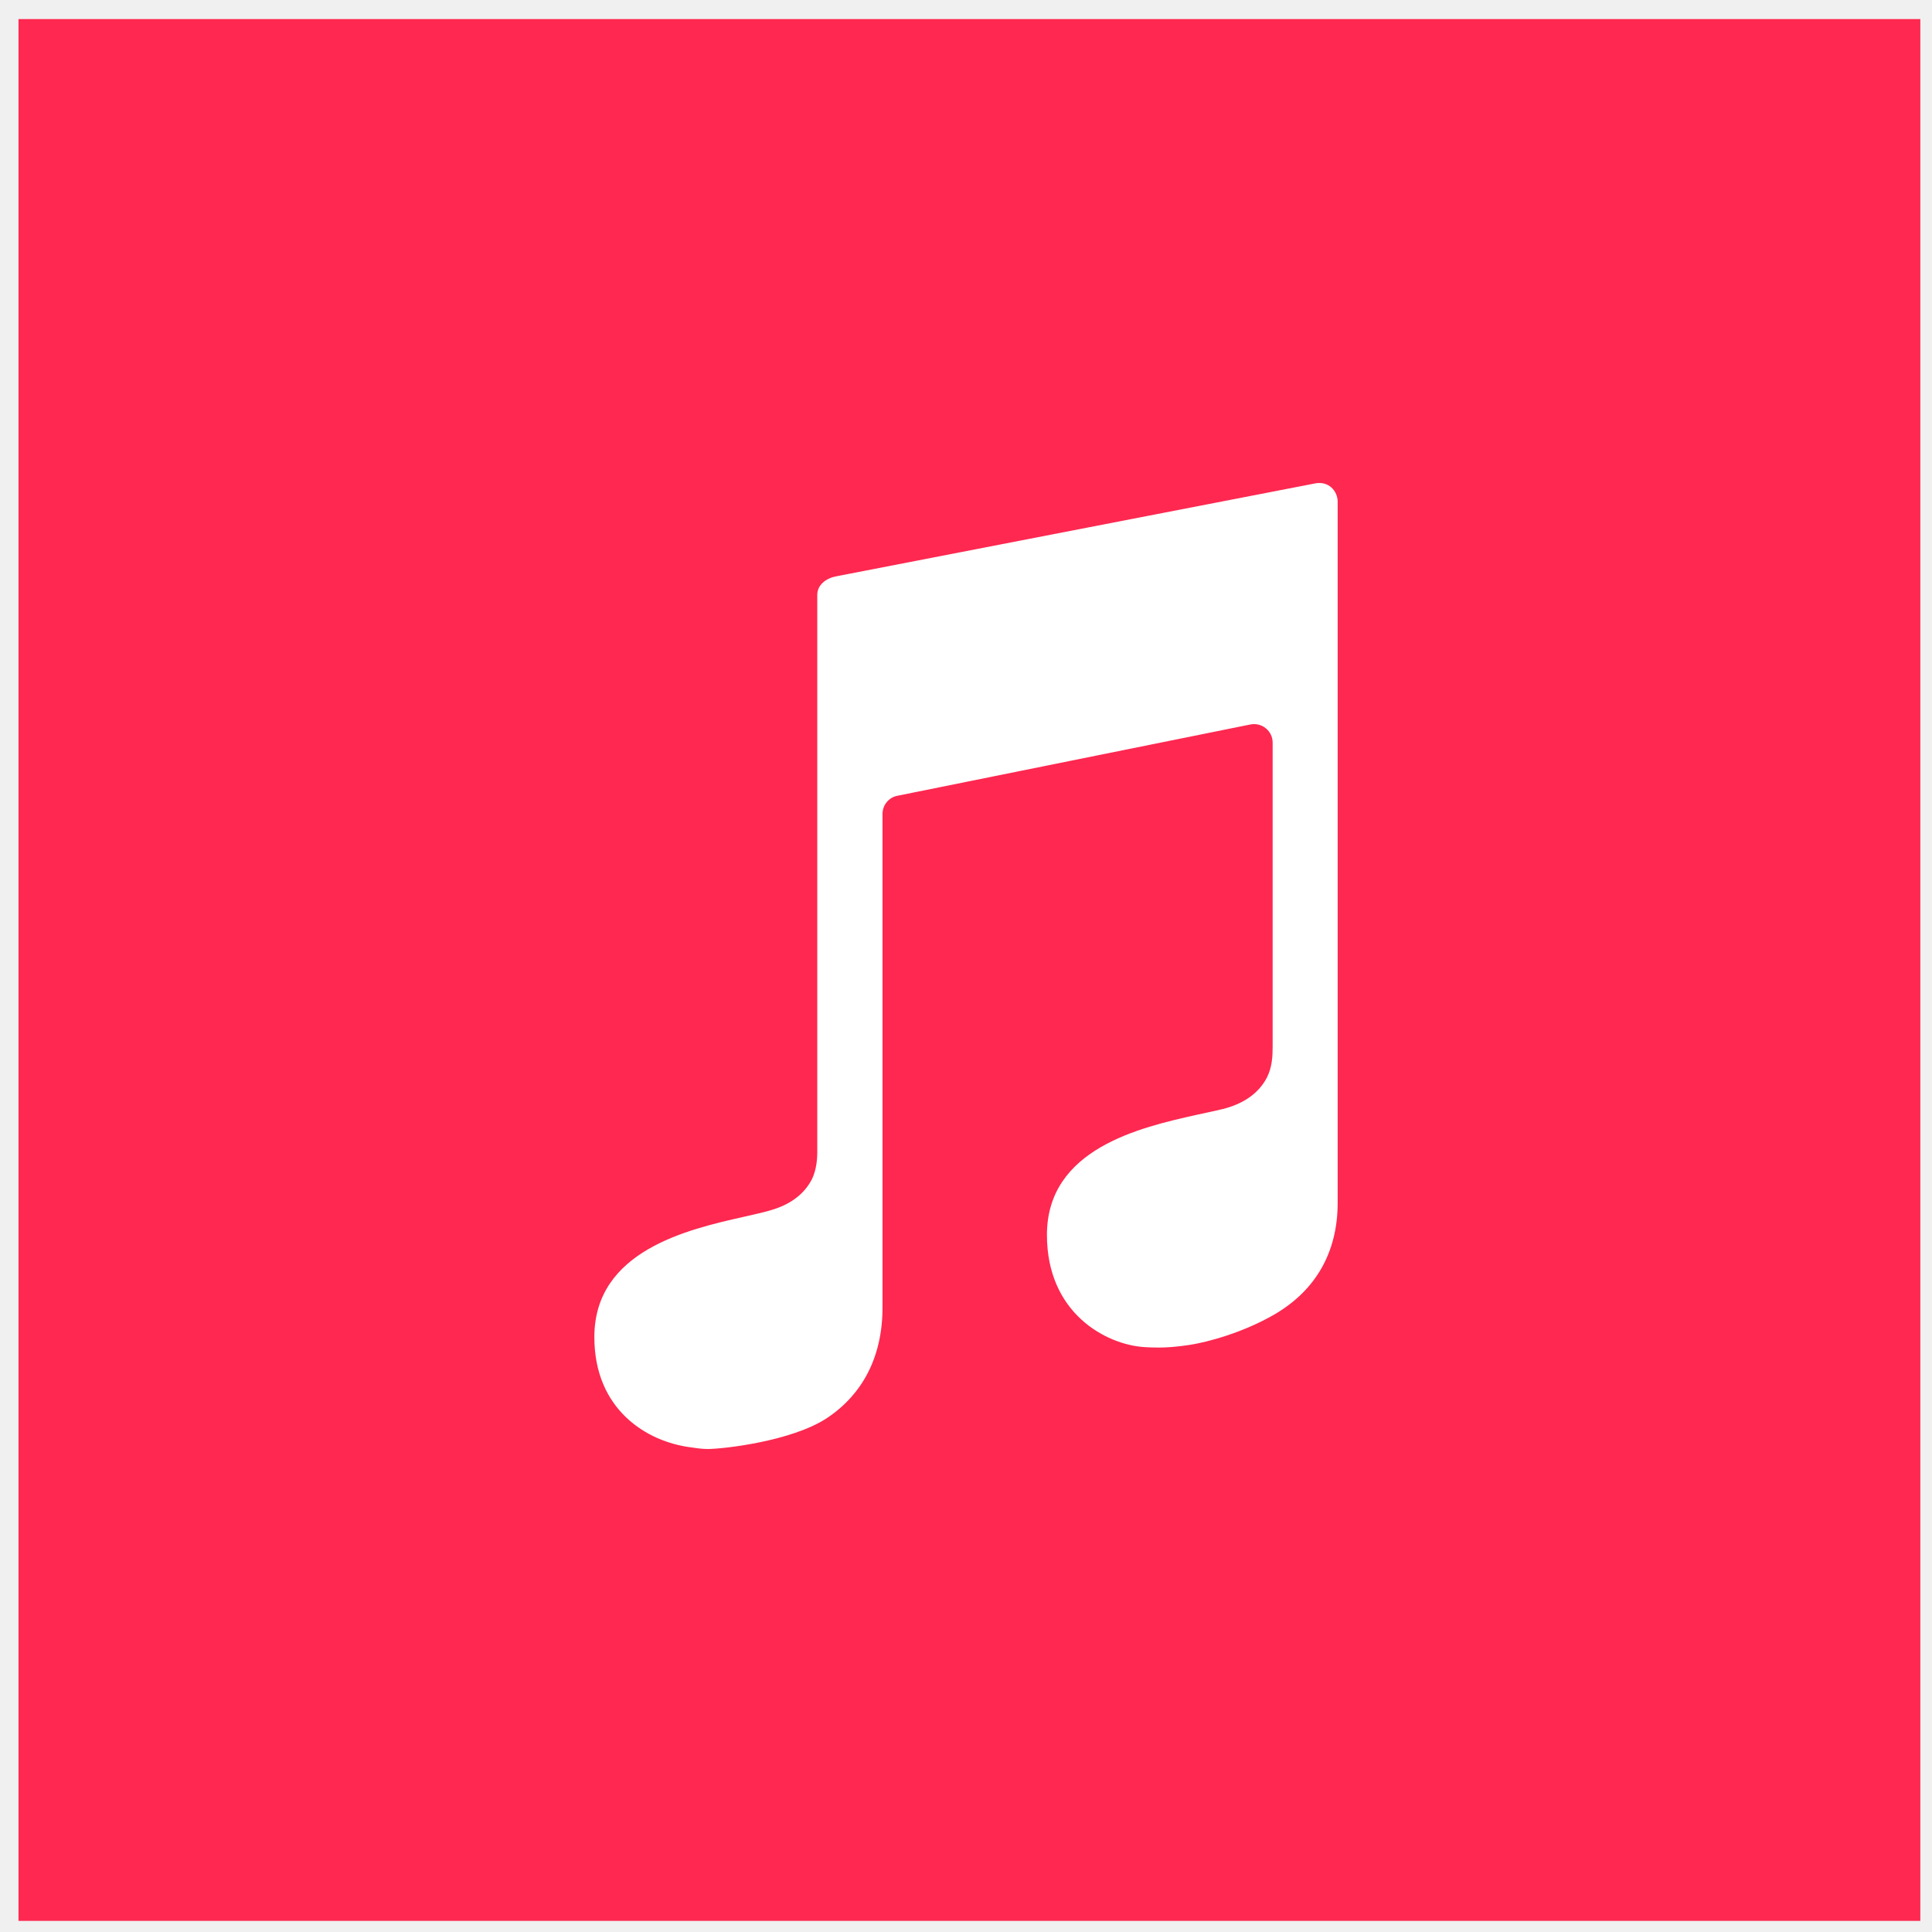
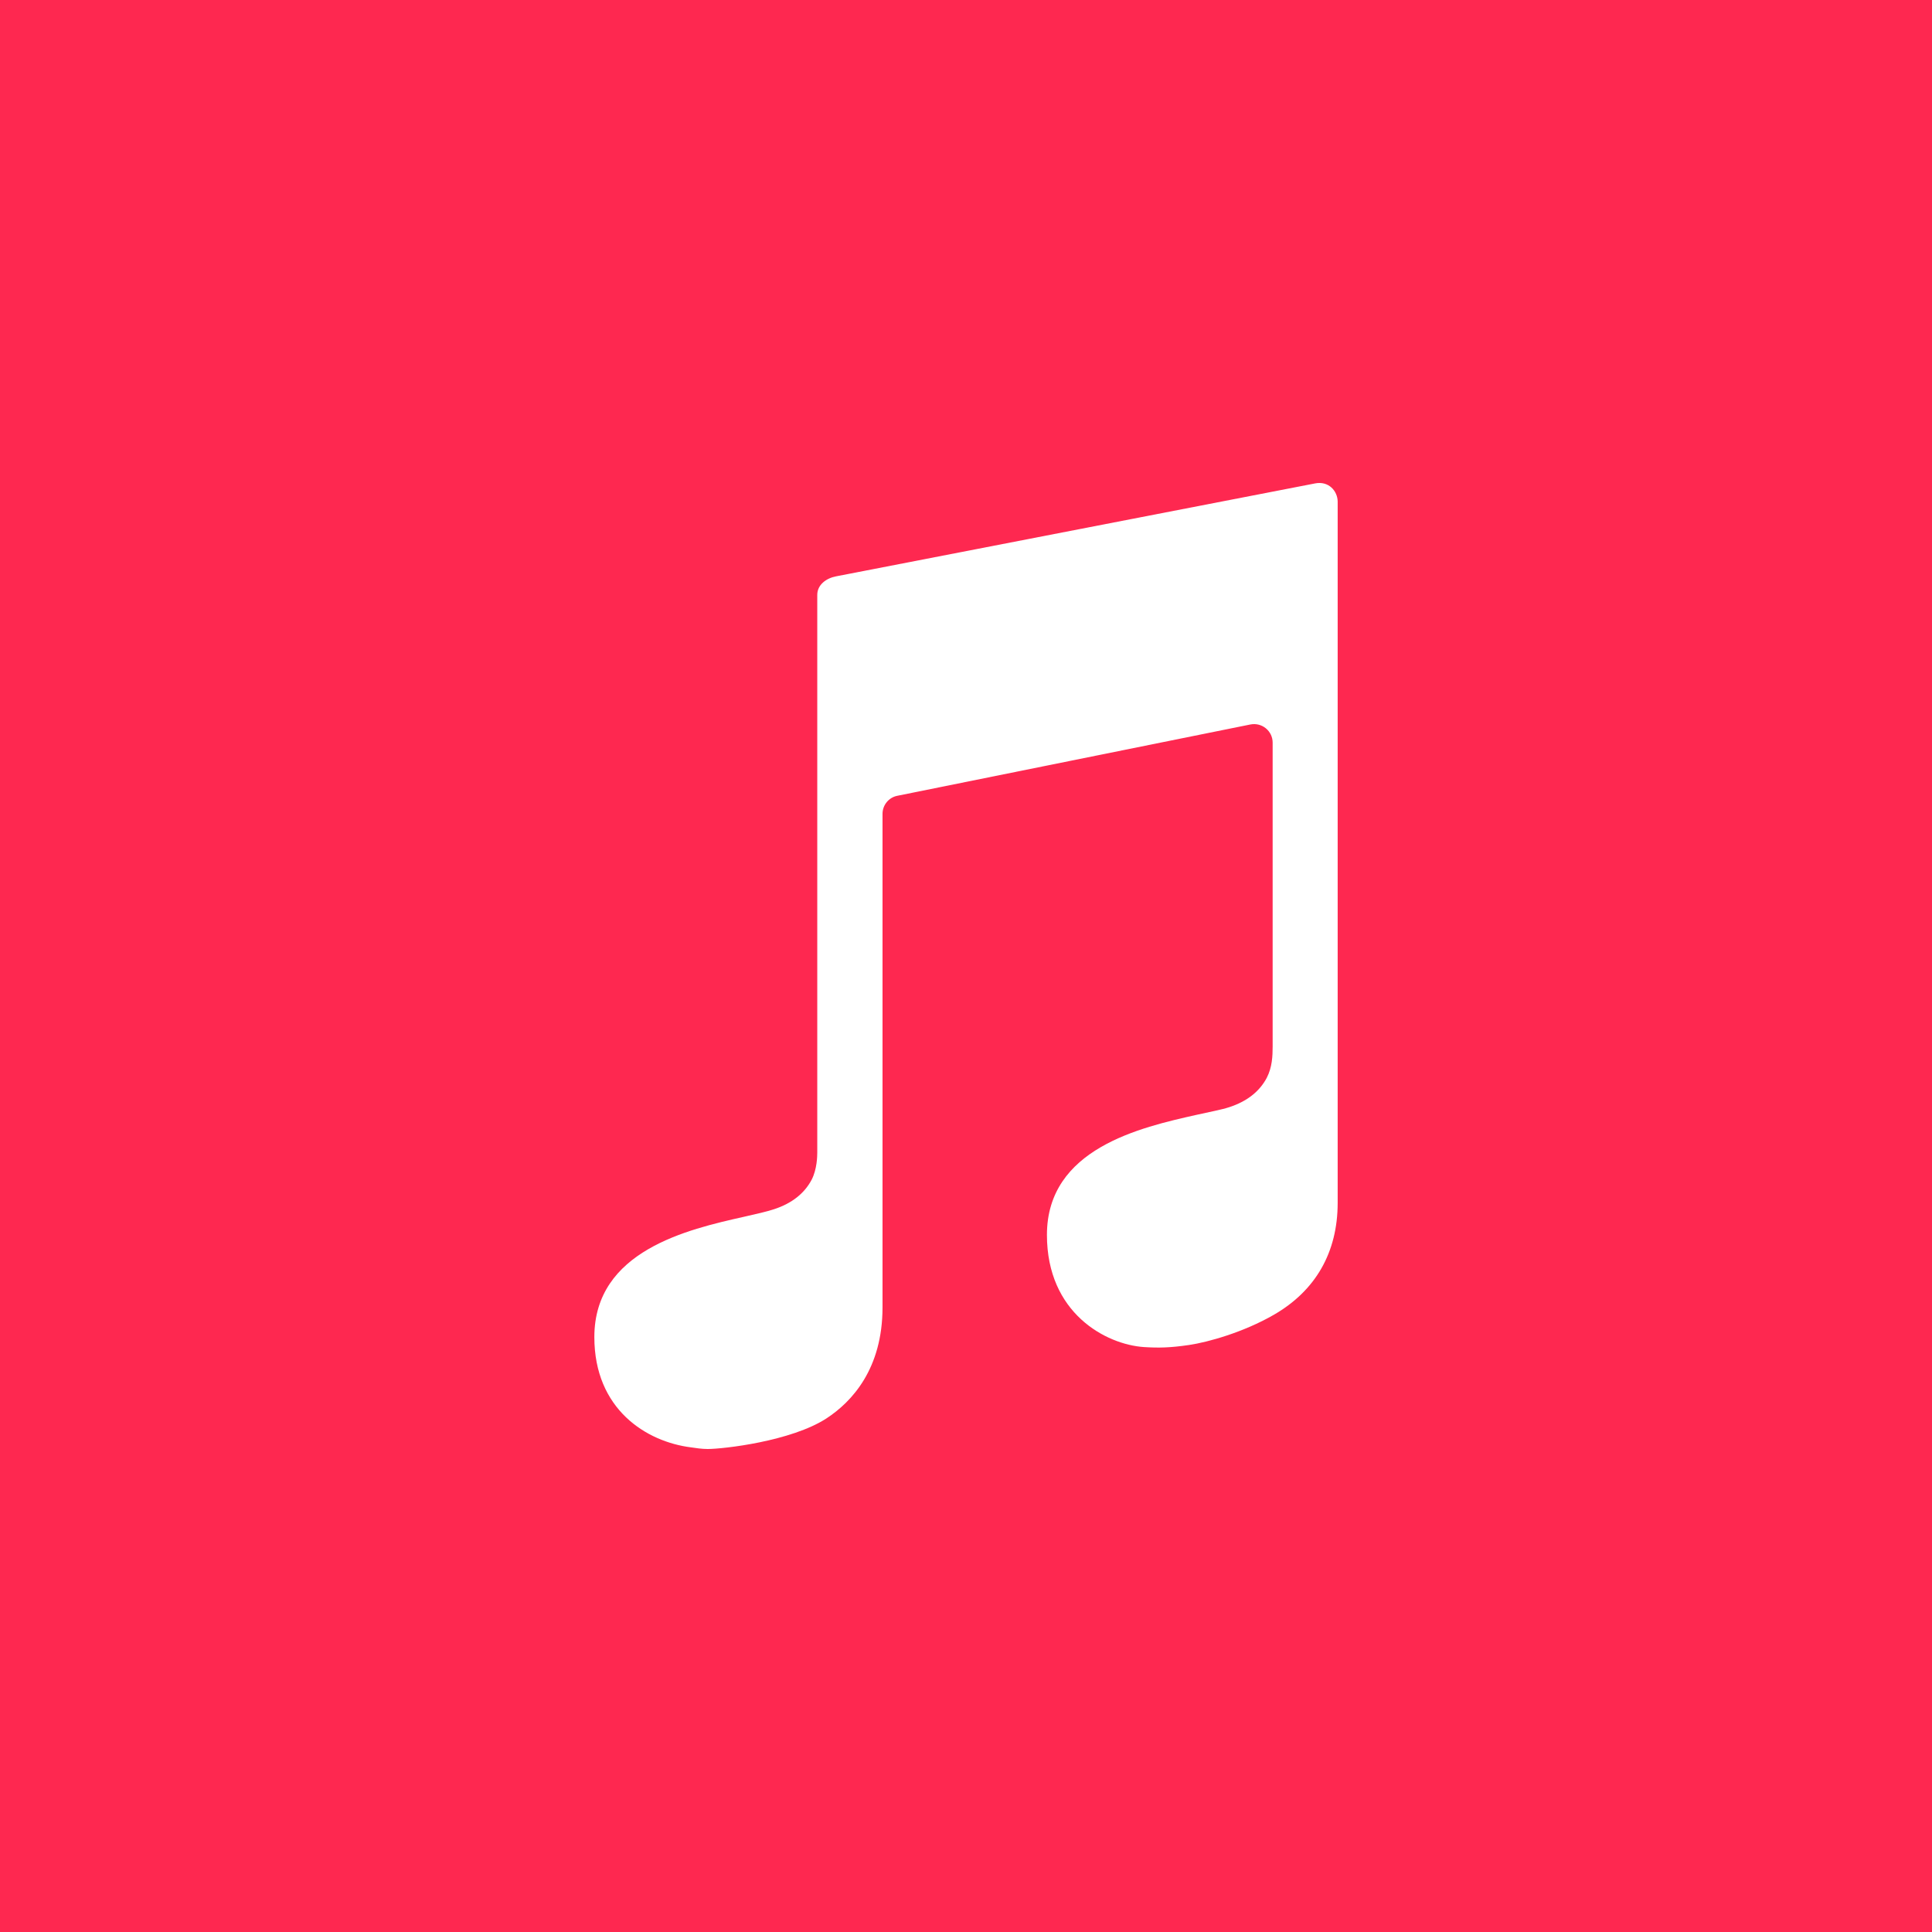
<svg xmlns="http://www.w3.org/2000/svg" version="1.1" id="Capa_1" x="0px" y="0px" viewBox="0 0 128 128" xml:space="preserve" width="128" height="128" class="">
  <defs id="defs13" />
-   <rect style="opacity:1;fill:#fe2850;fill-opacity:1;fill-rule:evenodd;stroke:none;stroke-width:0.738;stroke-miterlimit:4;stroke-dasharray:none;stroke-opacity:1" id="rect817" width="126" height="126" x="1.226" y="1.264" ry="0" />
+   <rect style="opacity:1;fill:#fe2850;fill-opacity:1;fill-rule:evenodd;stroke:none;stroke-width:0.75;stroke-miterlimit:4;stroke-dasharray:none;stroke-opacity:1" id="rect817" width="128" height="128" x="0" y="0" ry="0" />
  <path id="path814" d="m 87.116,32.03 c -0.723,0.138 -31.077,6.031 -31.724,6.154 -0.646,0.123 -1.246,0.554 -1.246,1.231 v 36.939 c 0,0.246 -0.015,1.108 -0.369,1.8 -0.477,0.908 -1.308,1.569 -2.477,1.954 -0.508,0.169 -1.2,0.323 -2.015,0.508 -3.708,0.831 -9.908,2.246 -9.908,7.969 0,4.785 3.446,6.939 6.415,7.308 C 46.115,95.939 46.484,96 46.884,96 c 1.031,0 5.539,-0.508 7.877,-2.031 1.692,-1.108 3.708,-3.292 3.708,-7.354 V 53.922 c 0,-0.585 0.415,-1.092 0.985,-1.2 l 23.385,-4.723 c 0.769,-0.154 1.477,0.431 1.477,1.2 v 20.139 c 0,0.631 -0.031,1.369 -0.385,2.062 -0.477,0.908 -1.308,1.569 -2.492,1.954 -0.508,0.169 -1.354,0.323 -2.169,0.508 -3.708,0.831 -9.908,2.231 -9.908,7.954 0,5.185 3.908,7.262 6.431,7.431 1,0.061 1.723,0.046 2.985,-0.138 1.262,-0.185 3.615,-0.846 5.615,-2 2.754,-1.585 4.231,-4.123 4.231,-7.416 V 33.214 c -0.015,-0.677 -0.585,-1.369 -1.508,-1.185 z" style="fill:#ffffff;fill-opacity:1;stroke-width:0.154" />
</svg>
